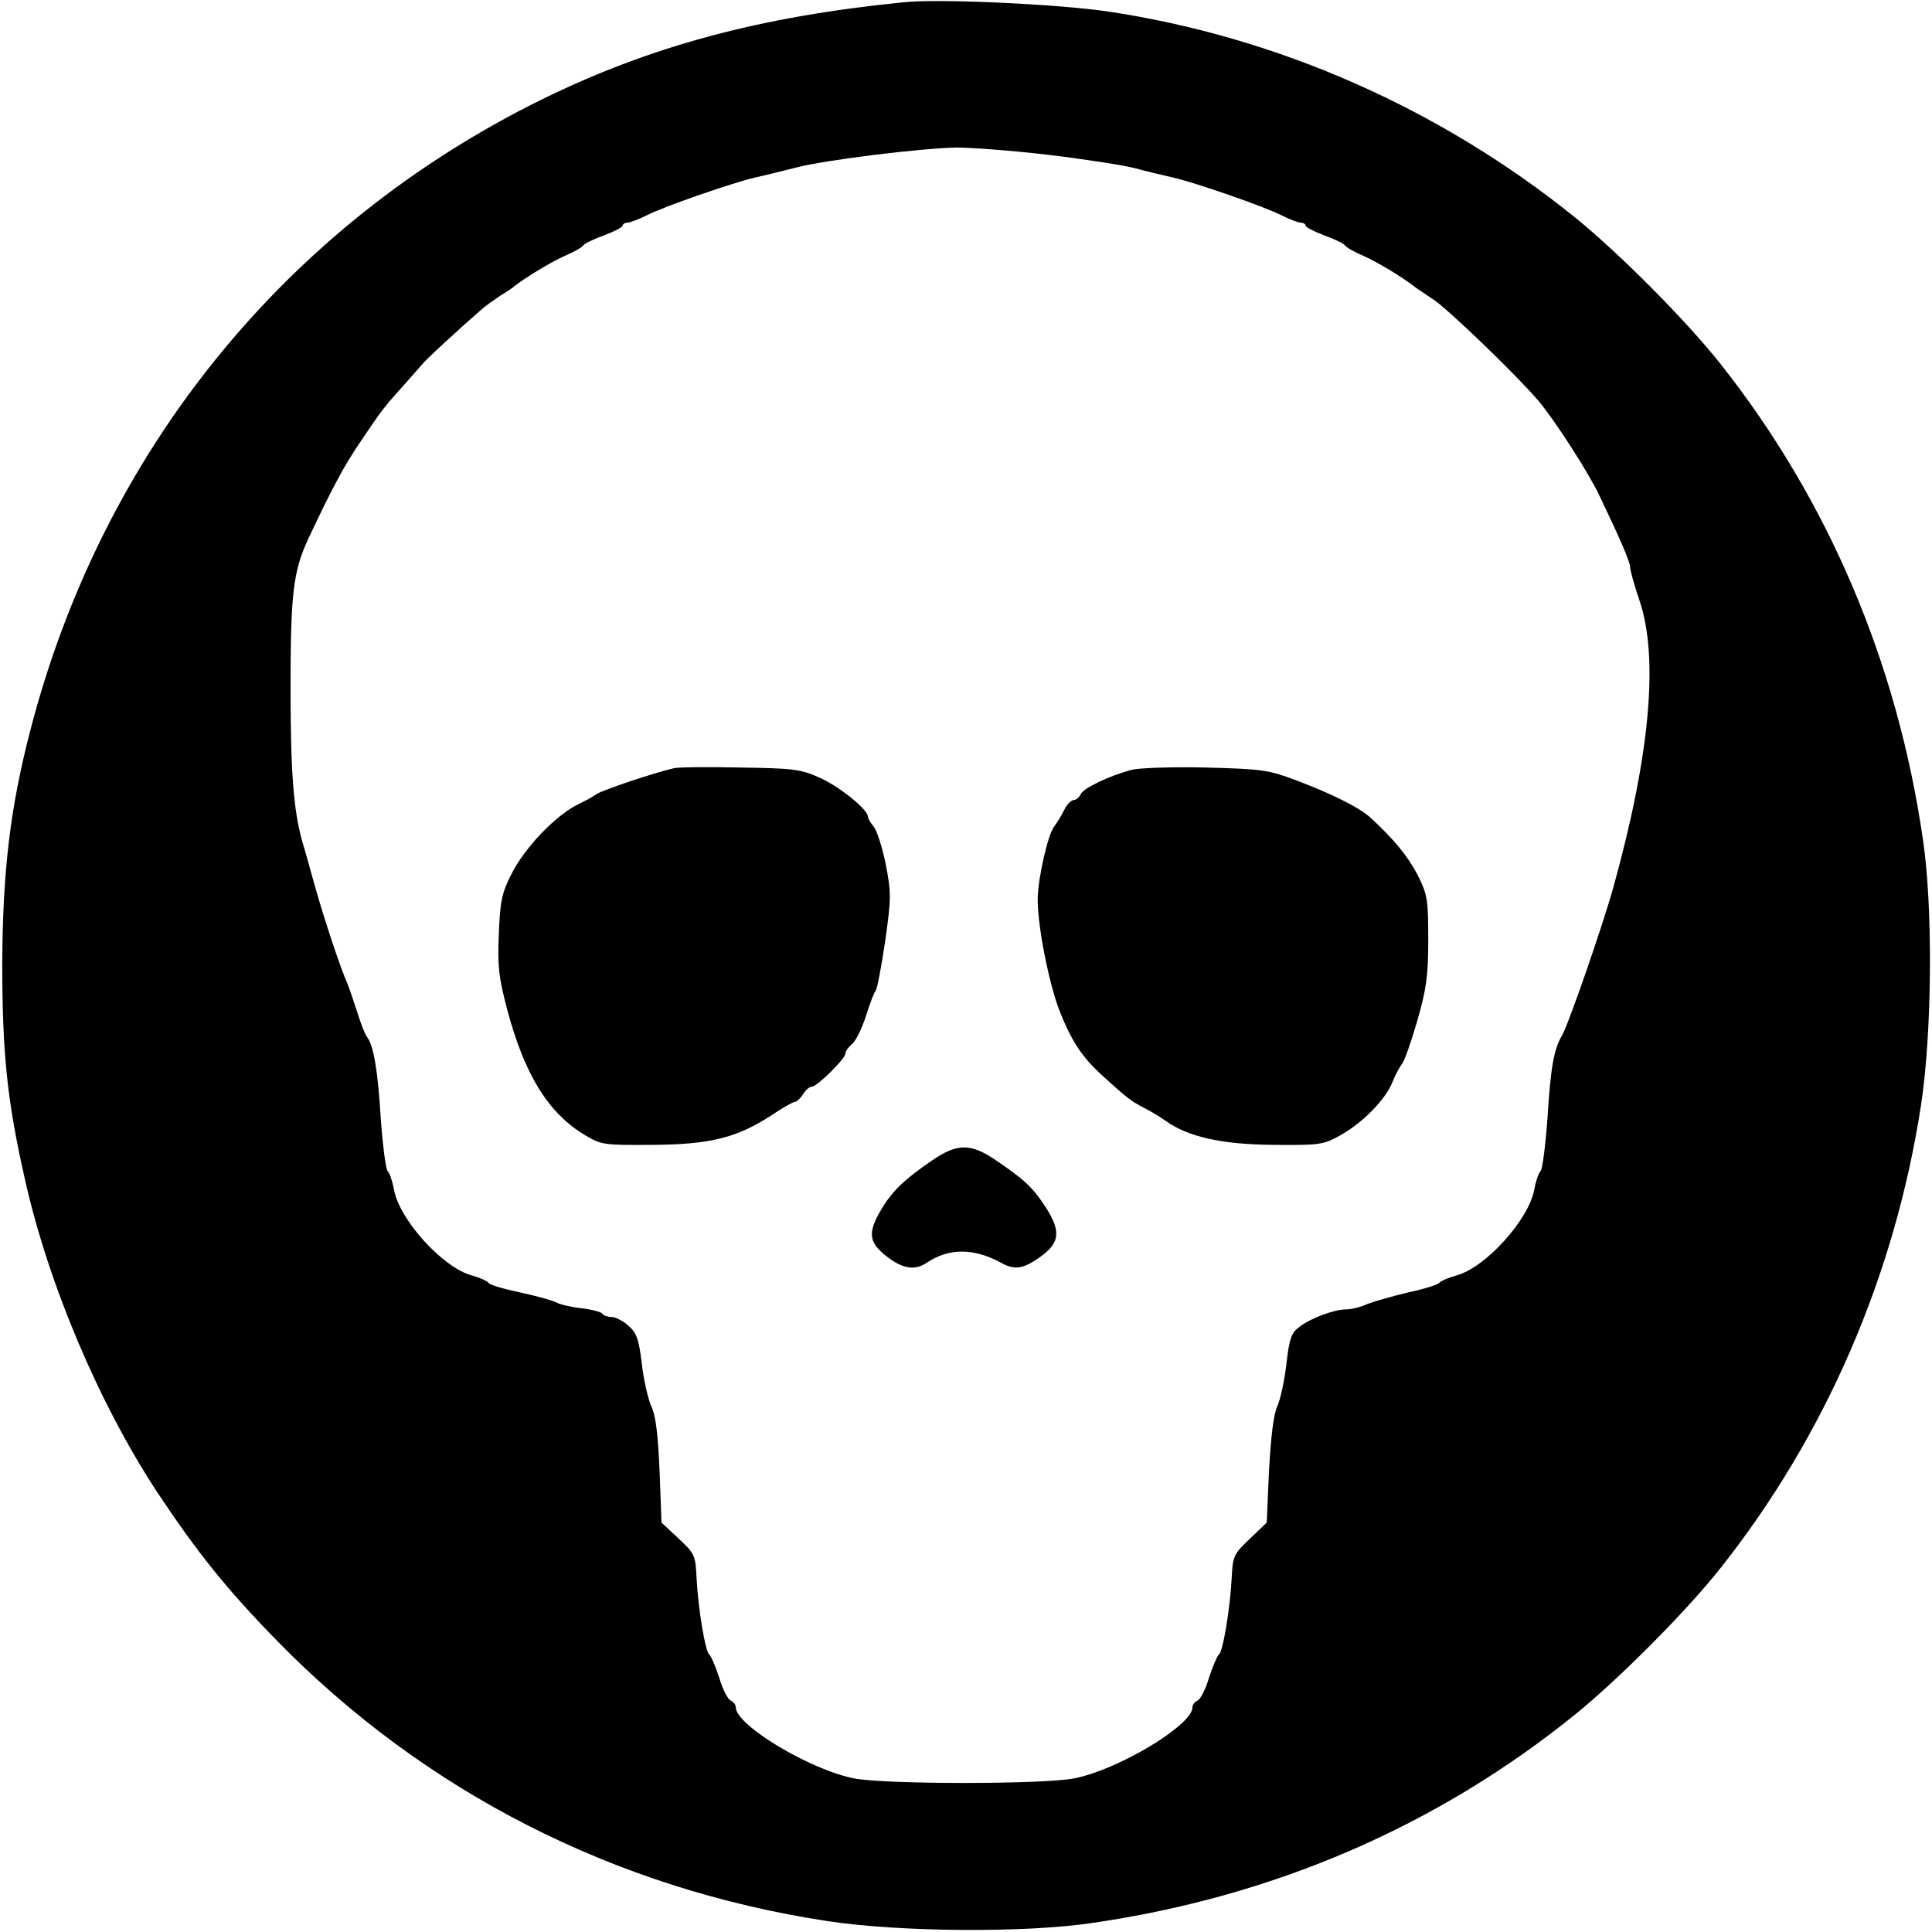
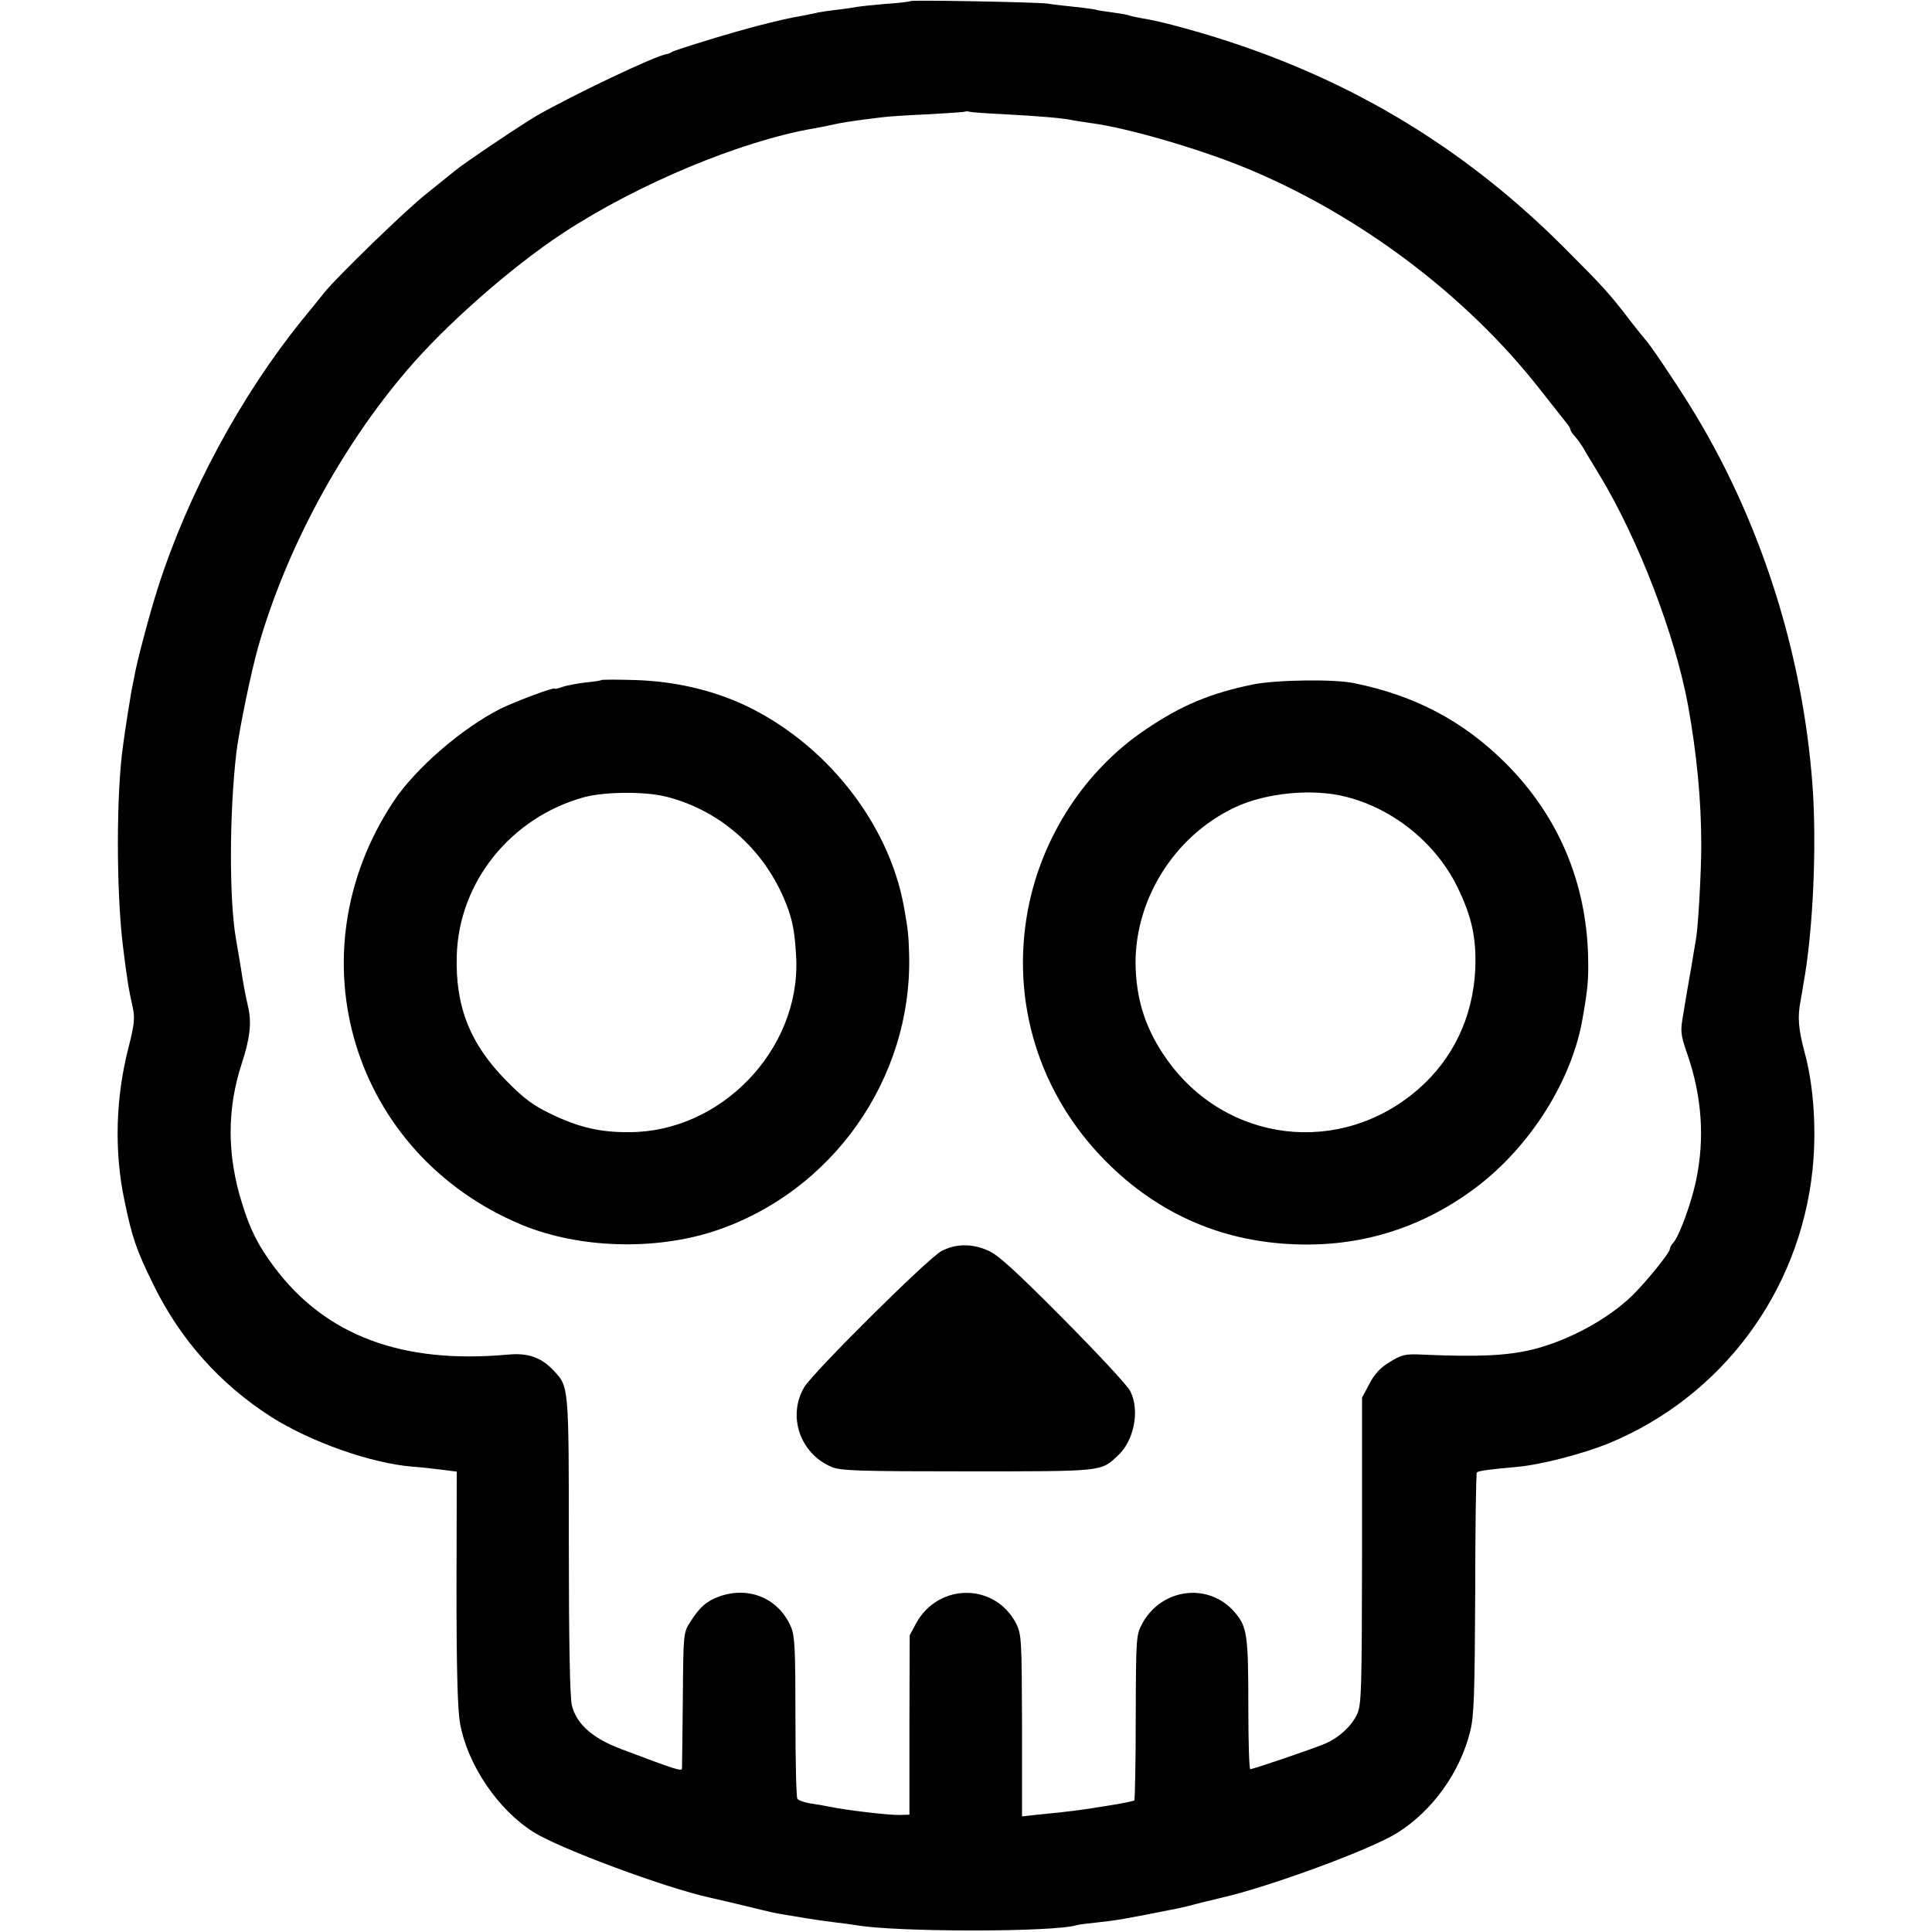
- <svg xmlns="http://www.w3.org/2000/svg" version="1.0" width="512pt" height="512pt" viewBox="0 0 512 512" preserveAspectRatio="xMidYMid meet">
-   <g transform="translate(0,512) scale(0.1,-0.1)" fill="#000000" stroke="none">
-     <path d="M2395 5114 c-381 -38 -671 -116 -960 -258 -678 -334 -1164 -933 -1355 -1673 -53 -204 -73 -372 -74 -618 0 -236 13 -363 60 -570 62 -278 197 -596 351 -830 107 -161 185 -258 317 -393 391 -400 894 -657 1458 -743 189 -29 523 -32 703 -5 482 70 914 257 1280 553 117 95 295 274 385 388 278 351 462 776 531 1227 29 189 32 523 5 703 -68 470 -252 901 -536 1260 -90 114 -268 293 -385 388 -358 289 -790 480 -1242 547 -131 19 -444 34 -538 24z m380 -404 c94 -11 197 -27 230 -35 33 -9 79 -20 102 -25 58 -13 243 -77 290 -101 20 -10 43 -19 50 -19 7 0 13 -4 13 -8 0 -4 23 -16 50 -26 28 -10 52 -22 55 -27 3 -5 25 -17 48 -27 36 -16 98 -53 132 -79 6 -5 30 -21 54 -37 38 -25 215 -195 277 -267 41 -48 130 -185 161 -249 57 -119 83 -179 83 -193 0 -8 11 -48 25 -89 51 -151 28 -408 -69 -758 -28 -101 -120 -367 -137 -395 -21 -35 -30 -86 -38 -218 -5 -70 -13 -133 -18 -140 -6 -6 -13 -28 -17 -49 -14 -80 -129 -207 -206 -228 -22 -6 -42 -15 -45 -19 -3 -5 -40 -17 -83 -26 -42 -10 -91 -24 -109 -31 -17 -8 -42 -14 -55 -14 -32 0 -94 -23 -124 -46 -22 -16 -27 -31 -35 -99 -5 -44 -16 -94 -24 -112 -10 -20 -17 -81 -22 -170 l-6 -138 -45 -43 c-43 -41 -45 -46 -48 -105 -4 -79 -23 -195 -34 -202 -4 -3 -16 -30 -26 -61 -9 -31 -23 -58 -31 -61 -7 -3 -13 -11 -13 -18 0 -47 -198 -166 -314 -188 -80 -16 -502 -16 -582 0 -116 22 -314 141 -314 188 0 7 -6 15 -13 18 -8 3 -22 30 -31 61 -10 31 -22 58 -26 61 -11 7 -30 123 -34 203 -3 61 -5 65 -48 105 l-45 42 -5 136 c-4 94 -10 146 -21 170 -9 19 -21 70 -26 114 -8 67 -14 83 -36 102 -14 13 -35 23 -45 23 -10 0 -21 4 -24 9 -3 4 -28 11 -55 14 -27 3 -58 10 -68 16 -10 5 -53 17 -95 26 -43 9 -80 20 -83 25 -3 5 -23 14 -45 20 -77 21 -192 148 -206 228 -4 21 -11 43 -17 49 -5 7 -13 70 -18 140 -8 129 -19 193 -37 216 -5 7 -17 37 -26 67 -10 30 -21 64 -26 75 -17 37 -61 170 -85 255 -13 47 -28 101 -34 120 -23 83 -31 182 -31 408 0 248 7 307 46 392 64 136 95 195 143 265 53 79 61 89 118 152 15 17 35 40 44 50 14 16 92 88 154 142 11 10 34 26 50 37 17 10 35 22 40 27 33 25 96 63 132 79 23 10 45 22 48 27 3 5 27 17 55 27 27 10 50 22 50 26 0 4 6 8 13 8 7 0 30 9 50 19 47 24 232 88 290 101 23 5 71 17 107 26 77 20 327 51 425 53 39 0 147 -8 240 -19z" />
-     <path d="M1785 3084 c-52 -12 -192 -59 -205 -69 -8 -6 -28 -17 -45 -25 -61 -29 -145 -116 -181 -189 -24 -47 -29 -72 -32 -156 -4 -86 0 -116 22 -200 46 -173 109 -275 206 -333 43 -26 50 -27 180 -26 153 1 224 19 317 80 28 19 55 34 60 34 4 0 14 9 21 20 7 11 17 20 23 20 14 0 89 74 89 87 0 6 8 18 19 27 10 9 26 43 36 74 10 31 21 62 26 67 4 6 15 65 25 132 16 114 16 127 1 204 -9 45 -24 90 -32 99 -8 9 -15 21 -15 26 0 19 -77 81 -130 104 -49 22 -72 24 -210 26 -85 2 -164 1 -175 -2z" />
-     <path d="M3000 3080 c-59 -15 -130 -49 -136 -65 -4 -8 -12 -15 -18 -15 -7 0 -19 -12 -26 -27 -8 -16 -20 -35 -26 -43 -17 -20 -44 -141 -44 -193 0 -73 29 -218 56 -291 33 -84 59 -125 116 -177 66 -60 75 -67 110 -85 18 -9 44 -25 58 -35 59 -42 149 -62 285 -63 125 -1 132 0 180 27 59 34 117 94 135 139 7 18 19 40 25 48 7 8 25 60 41 115 24 84 29 118 29 215 0 106 -2 119 -28 171 -26 50 -63 95 -125 152 -29 27 -104 64 -197 99 -74 28 -91 30 -240 34 -88 2 -176 -1 -195 -6z" />
-     <path d="M2469 2044 c-73 -50 -105 -81 -134 -130 -36 -61 -33 -86 14 -123 42 -33 75 -39 106 -18 59 40 125 40 197 1 38 -21 60 -17 106 16 51 37 54 67 13 131 -33 51 -55 72 -130 123 -69 47 -103 47 -172 0z" />
+ <svg xmlns="http://www.w3.org/2000/svg" version="1.0" width="700pt" height="700pt" viewBox="0 0 700 700" preserveAspectRatio="xMidYMid meet">
+   <g transform="translate(0,700) scale(0.1,-0.1)" fill="#000000" stroke="none">
+     <path d="M3299 6996 c-2 -2 -42 -7 -89 -10 -47 -4 -94 -9 -105 -11 -11 -2 -42 -7 -70 -10 -27 -3 -59 -8 -70 -10 -11 -3 -32 -7 -47 -10 -67 -12 -87 -17 -163 -36 -88 -22 -304 -88 -320 -97 -5 -4 -14 -7 -20 -8 -43 -7 -337 -147 -470 -223 -52 -30 -268 -175 -297 -200 -13 -10 -59 -48 -103 -83 -74 -58 -324 -301 -370 -358 -11 -14 -47 -59 -81 -100 -222 -275 -413 -629 -522 -970 -30 -94 -76 -266 -86 -325 -3 -16 -8 -39 -10 -50 -4 -22 -23 -140 -30 -195 -25 -173 -25 -523 -1 -725 16 -128 21 -159 36 -225 8 -39 6 -61 -15 -144 -47 -181 -53 -377 -15 -556 27 -132 43 -179 105 -305 97 -198 240 -359 427 -479 144 -91 362 -168 512 -180 28 -2 75 -7 105 -11 l55 -7 -1 -422 c0 -301 4 -441 13 -491 27 -149 137 -312 266 -393 95 -60 478 -202 637 -237 28 -6 163 -38 190 -45 19 -5 51 -12 70 -15 19 -3 60 -10 90 -15 30 -5 78 -12 105 -15 28 -3 61 -8 75 -10 144 -26 722 -26 802 0 7 2 38 6 68 9 75 8 100 12 300 52 14 3 52 12 85 21 33 8 65 16 70 17 172 39 543 175 639 236 127 80 227 220 263 368 14 56 16 136 18 499 0 238 3 435 6 438 6 6 43 11 144 20 89 8 239 47 335 86 408 169 690 547 737 989 15 143 5 303 -28 425 -23 86 -27 128 -15 190 4 22 9 51 11 65 34 187 48 496 32 715 -36 489 -194 975 -447 1380 -58 93 -146 223 -159 235 -3 3 -28 34 -56 70 -74 97 -98 123 -240 265 -396 396 -857 658 -1415 804 -41 11 -92 22 -114 25 -21 4 -41 8 -45 10 -3 2 -31 7 -61 11 -30 4 -57 8 -60 10 -3 1 -36 6 -75 10 -38 4 -83 9 -100 12 -34 5 -491 14 -496 9z m341 -410 c130 -7 214 -14 248 -22 13 -2 43 -7 65 -10 131 -17 388 -92 557 -161 412 -169 802 -462 1069 -803 46 -58 89 -113 97 -123 8 -9 14 -20 14 -24 0 -3 7 -15 17 -25 9 -10 21 -27 27 -37 6 -10 34 -58 63 -105 139 -230 272 -576 319 -831 31 -172 48 -342 48 -505 0 -102 -11 -295 -19 -342 -2 -13 -11 -63 -19 -113 -9 -49 -21 -121 -27 -158 -11 -64 -11 -72 14 -145 54 -155 64 -309 32 -460 -17 -81 -60 -198 -81 -223 -8 -8 -14 -20 -14 -25 0 -13 -86 -119 -136 -168 -87 -85 -231 -163 -359 -195 -93 -23 -198 -28 -401 -19 -64 3 -75 0 -119 -27 -35 -21 -56 -45 -74 -80 l-26 -49 0 -555 c-1 -517 -2 -559 -19 -594 -21 -43 -66 -84 -116 -105 -42 -18 -259 -92 -270 -92 -4 0 -7 98 -7 217 0 270 -4 298 -49 351 -93 109 -263 89 -334 -38 -24 -45 -24 -46 -25 -342 0 -163 -3 -299 -5 -301 -3 -3 -48 -12 -100 -20 -91 -15 -128 -20 -251 -32 l-56 -6 0 329 c-1 312 -2 330 -21 369 -76 148 -280 149 -362 3 l-24 -45 -1 -325 0 -325 -39 -1 c-42 0 -189 17 -256 31 -14 3 -43 8 -65 11 -22 4 -43 11 -46 17 -4 5 -7 138 -7 296 0 245 -2 292 -16 326 -44 103 -151 149 -259 111 -47 -17 -72 -39 -105 -91 -26 -40 -26 -41 -28 -280 -1 -132 -3 -245 -3 -252 -1 -12 -19 -6 -221 70 -103 39 -161 90 -178 158 -7 29 -11 224 -11 581 0 579 0 573 -54 631 -45 49 -94 66 -167 59 -384 -35 -661 69 -847 318 -58 78 -86 133 -116 230 -55 175 -55 342 -1 507 29 88 36 145 24 200 -11 49 -18 84 -30 163 -6 36 -13 75 -15 88 -25 142 -24 455 1 672 9 78 54 298 80 388 101 353 299 721 540 1002 140 164 375 371 563 495 271 178 644 334 911 380 19 3 53 10 75 15 22 5 60 11 85 14 25 4 63 8 85 11 22 3 99 8 170 11 72 4 132 8 133 10 2 1 9 1 15 -1 7 -2 64 -6 127 -9z" />
+     <path d="M2179 4536 c-2 -2 -29 -6 -60 -9 -31 -4 -68 -11 -82 -16 -15 -6 -27 -8 -27 -6 0 7 -139 -45 -195 -72 -141 -71 -310 -217 -390 -338 -368 -557 -149 -1277 466 -1533 206 -85 480 -94 699 -22 425 141 715 551 704 1000 -2 73 -4 91 -19 175 -55 305 -286 595 -581 732 -118 54 -249 84 -390 89 -66 2 -122 2 -125 0z m237 -423 c205 -53 367 -204 440 -408 18 -51 25 -96 29 -180 13 -329 -273 -627 -605 -627 -105 -1 -181 17 -280 64 -69 33 -100 56 -165 122 -132 133 -186 270 -180 455 8 265 195 498 459 572 76 21 225 22 302 2z" />
+     <path d="M4539 4520 c-154 -32 -258 -75 -388 -163 -220 -148 -377 -389 -427 -655 -62 -333 41 -665 281 -908 195 -197 435 -299 712 -303 231 -4 444 66 630 206 197 148 349 389 387 613 19 107 22 143 20 225 -7 271 -109 510 -299 700 -153 152 -327 245 -550 290 -72 15 -281 12 -366 -5z m338 -407 c171 -43 324 -167 402 -324 54 -110 71 -188 66 -304 -9 -171 -80 -321 -206 -431 -282 -246 -698 -196 -913 110 -71 101 -105 200 -111 320 -12 244 134 485 360 591 112 53 283 69 402 38z" />
+     <path d="M3411 2467 c-47 -24 -465 -439 -497 -493 -62 -105 -15 -241 99 -289 33 -14 100 -16 492 -16 491 0 483 -1 543 55 61 54 83 166 47 236 -9 19 -119 137 -243 262 -176 177 -236 232 -274 248 -58 25 -116 24 -167 -3z" />
  </g>
</svg>
